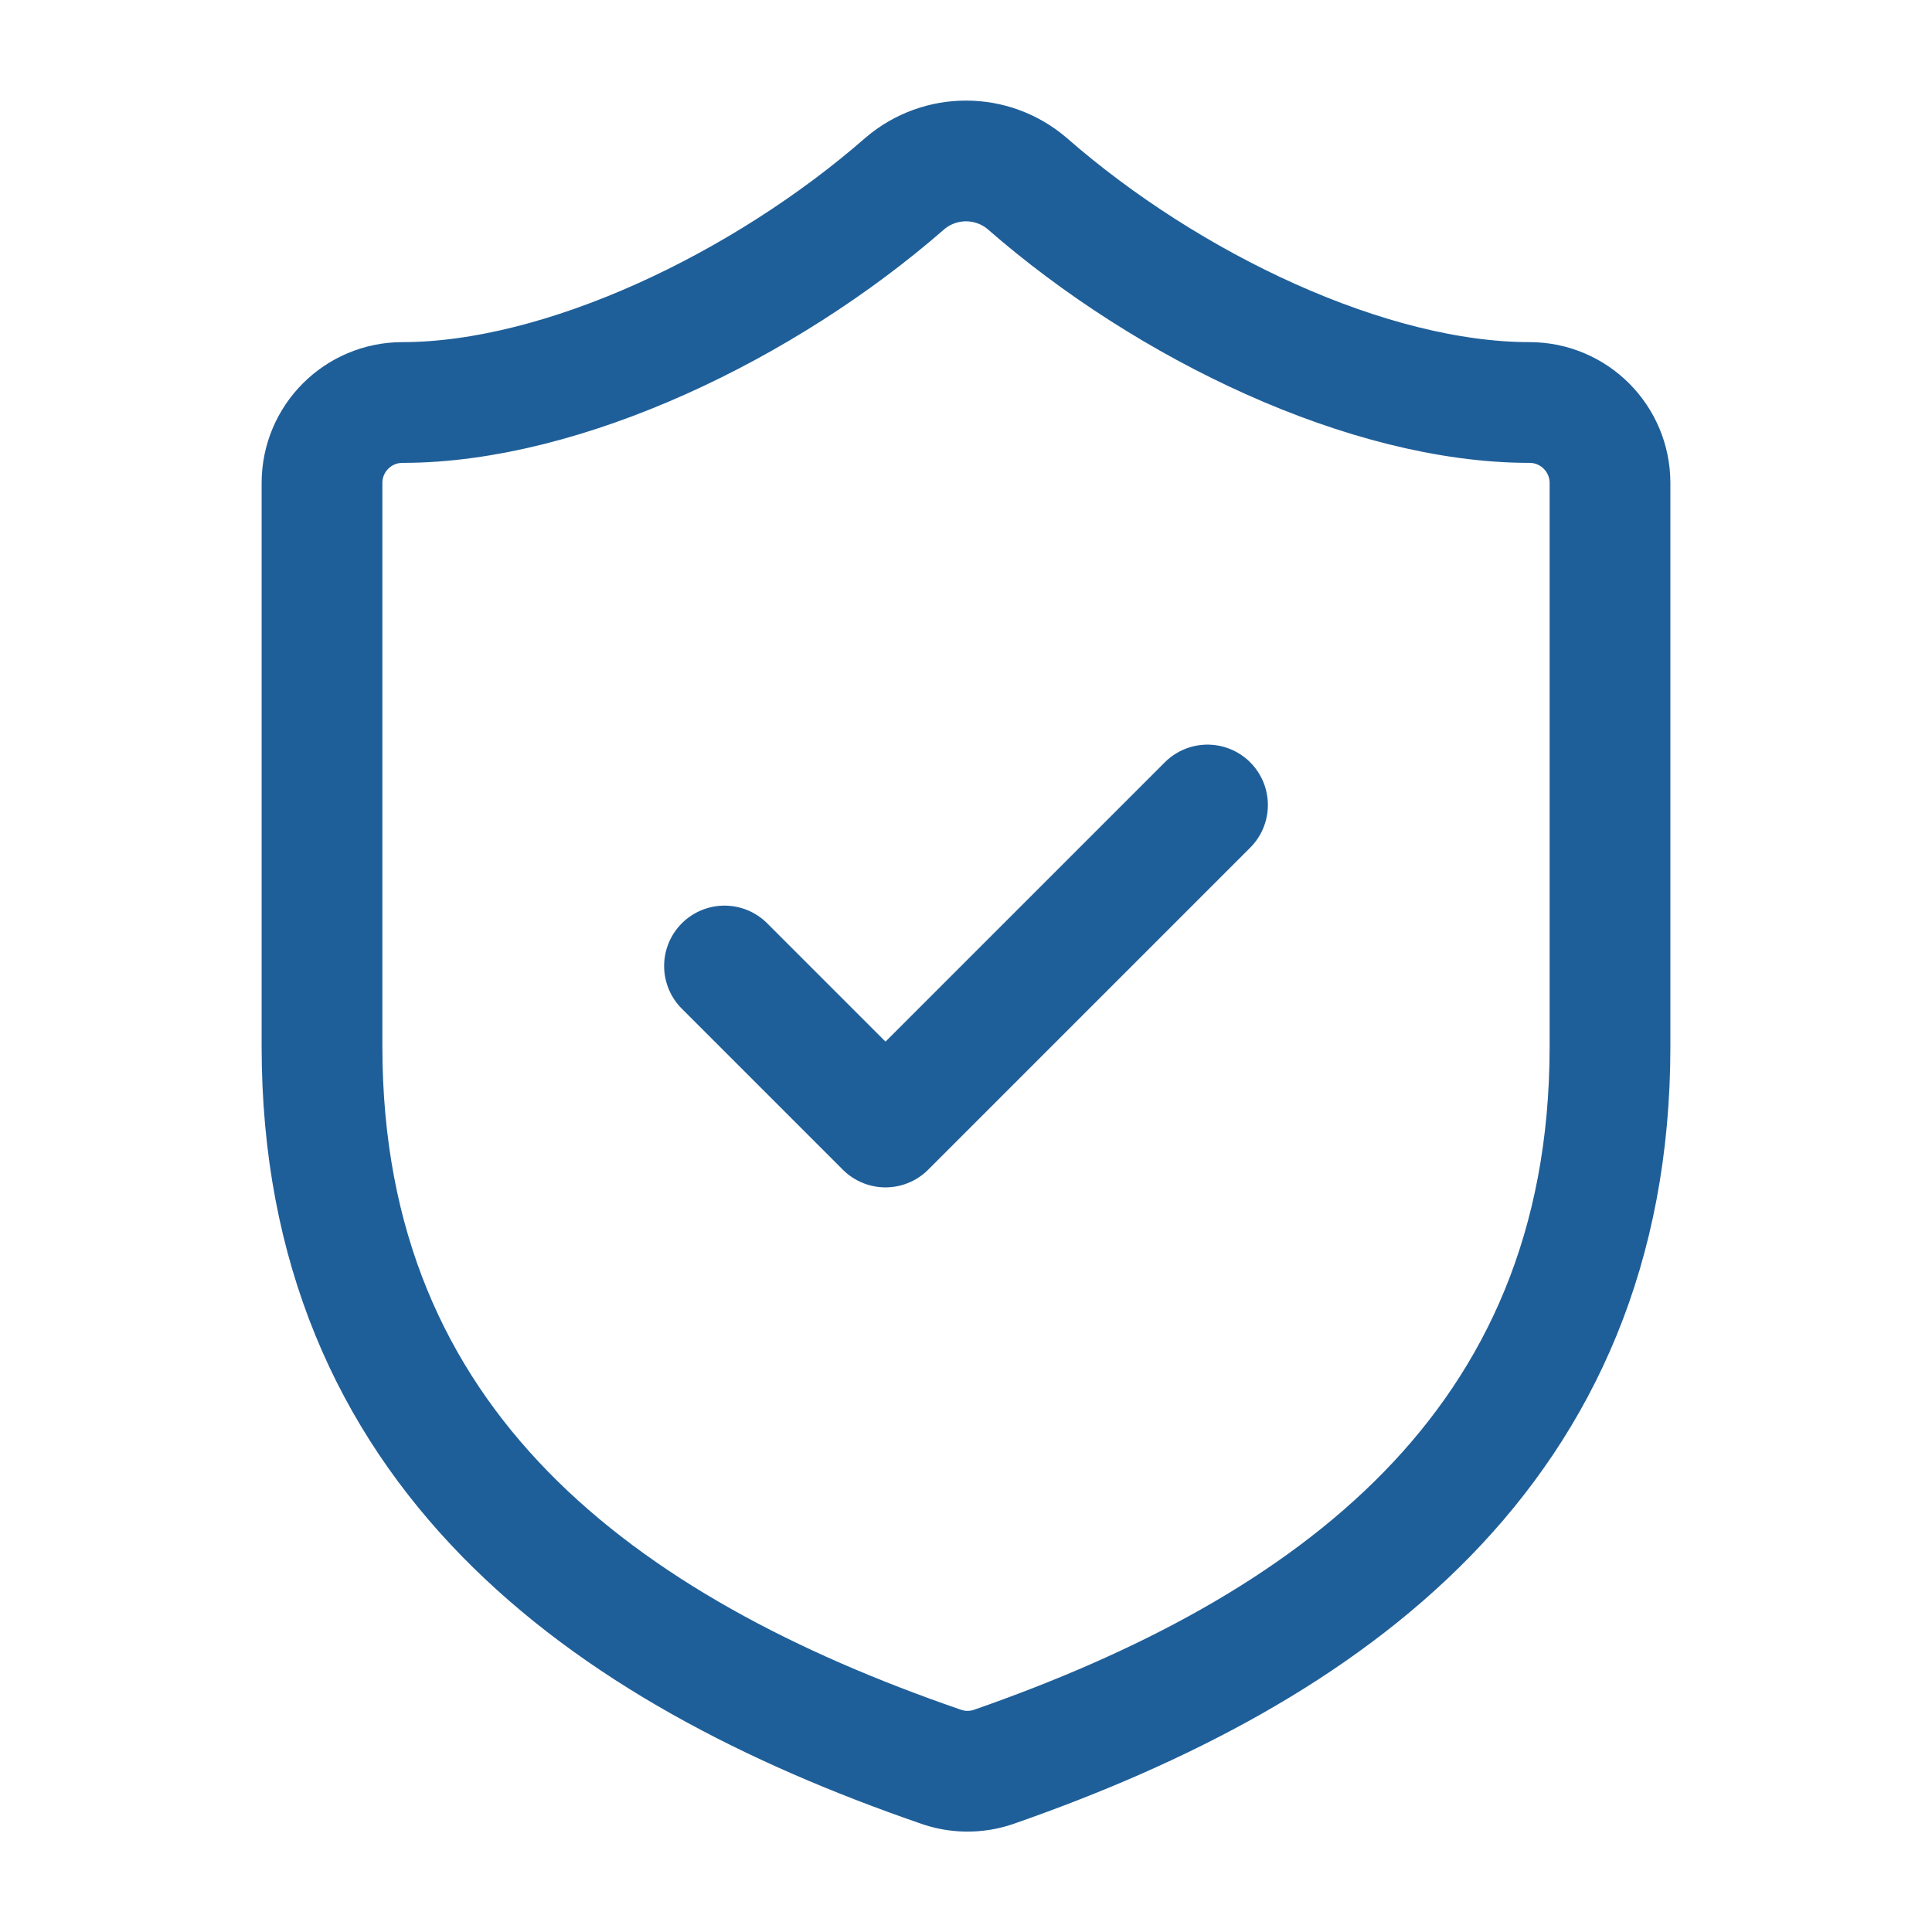
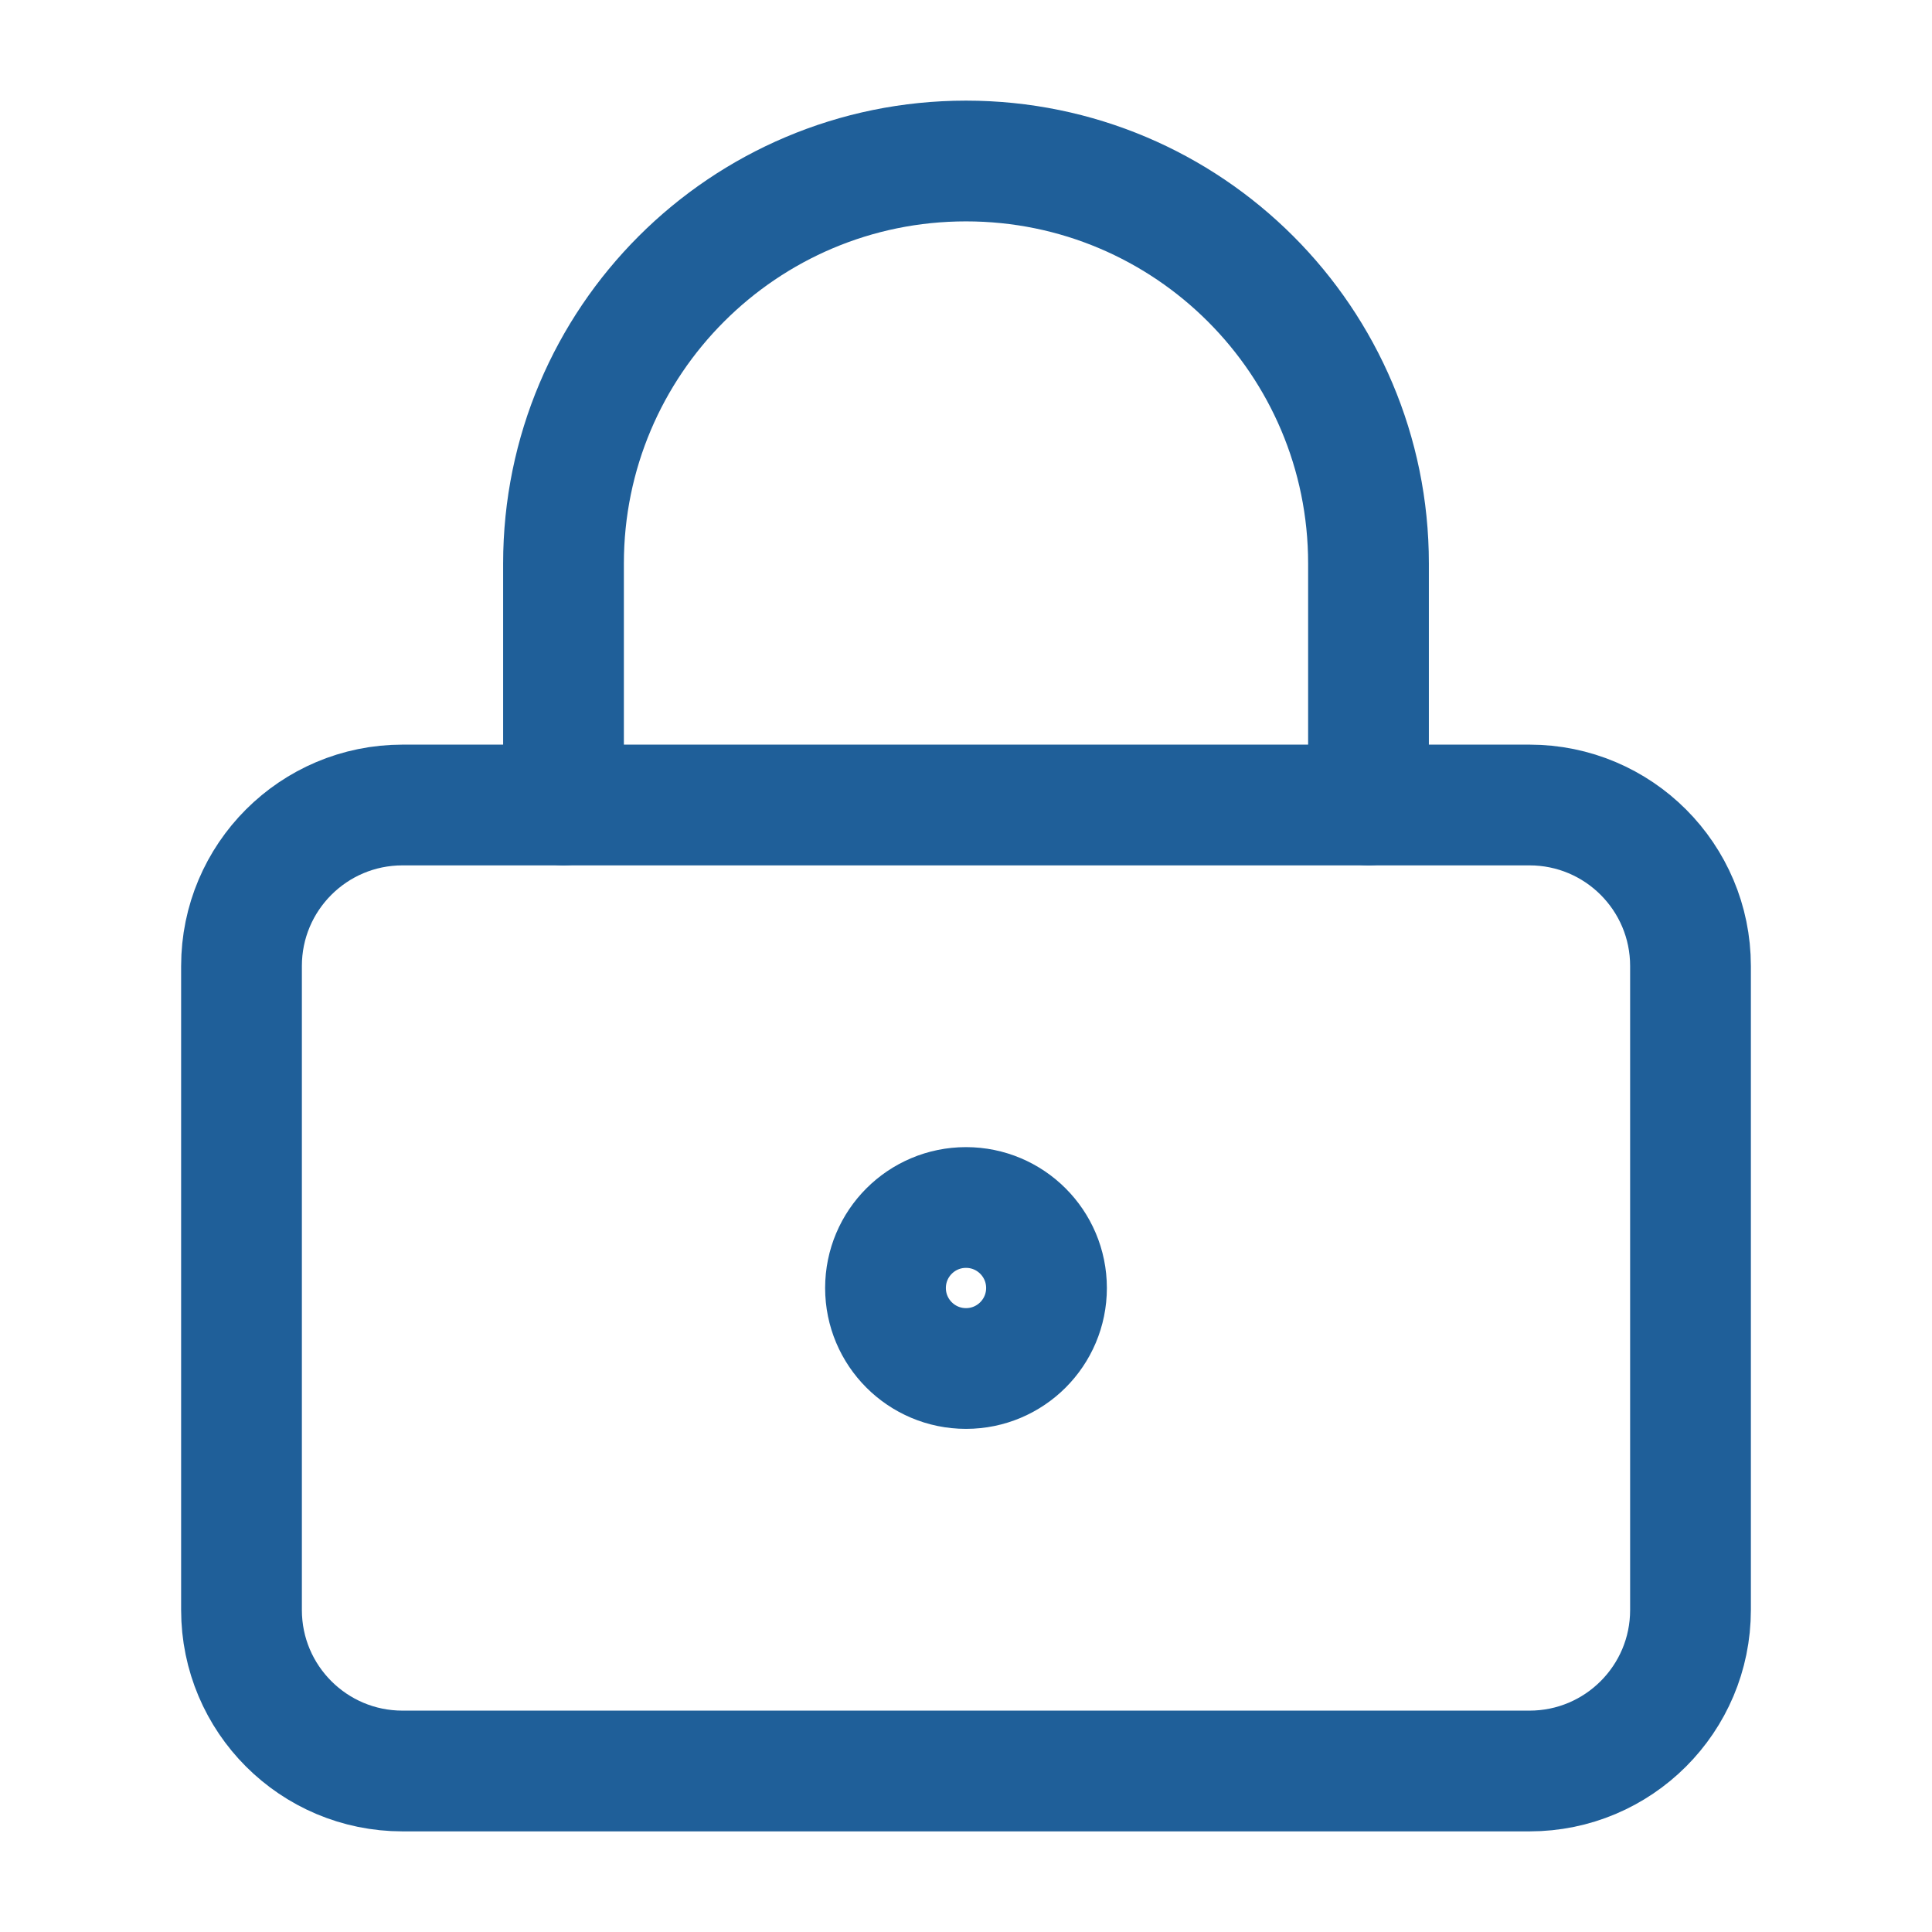
<svg xmlns="http://www.w3.org/2000/svg" width="64" height="64" viewBox="0 0 24 24" fill="none" stroke="#1F5F99" stroke-width="1.5" stroke-linecap="round" stroke-linejoin="round">
-   <path d="M20 13c0 5-3.5 7.5-7.66 8.95a1 1 0 0 1-.67-.01C7.5 20.5 4 18 4 13V6a1 1 0 0 1 1-1c2 0 4.5-1.2 6.24-2.72a1.17 1.17 0 0 1 1.52 0C14.51 3.81 17 5 19 5a1 1 0 0 1 1 1z" />
-   <path d="m9 12 2 2 4-4" />
+   <circle cx="12" cy="16" r="1" />
+   <rect x="3" y="10" width="18" height="12" rx="2" />
+   <path d="M7 10V7a5 5 0 0 1 10 0v3" />
</svg>
